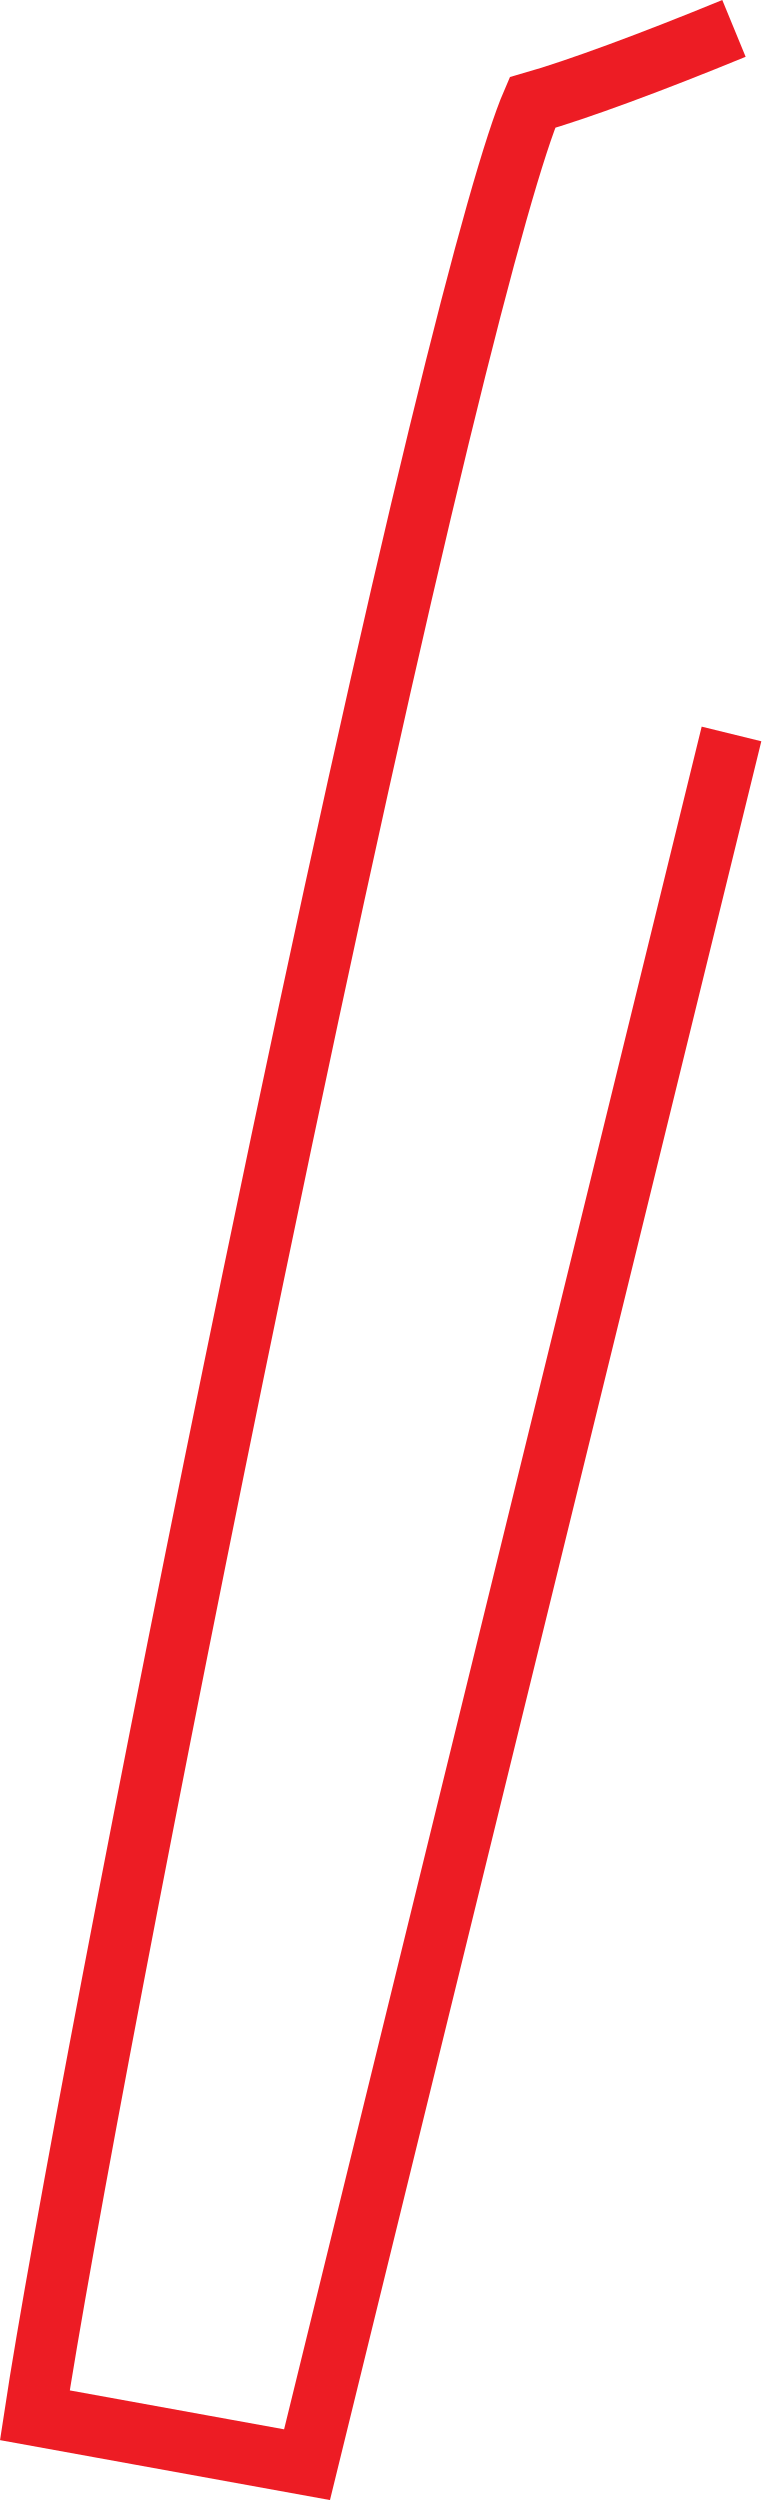
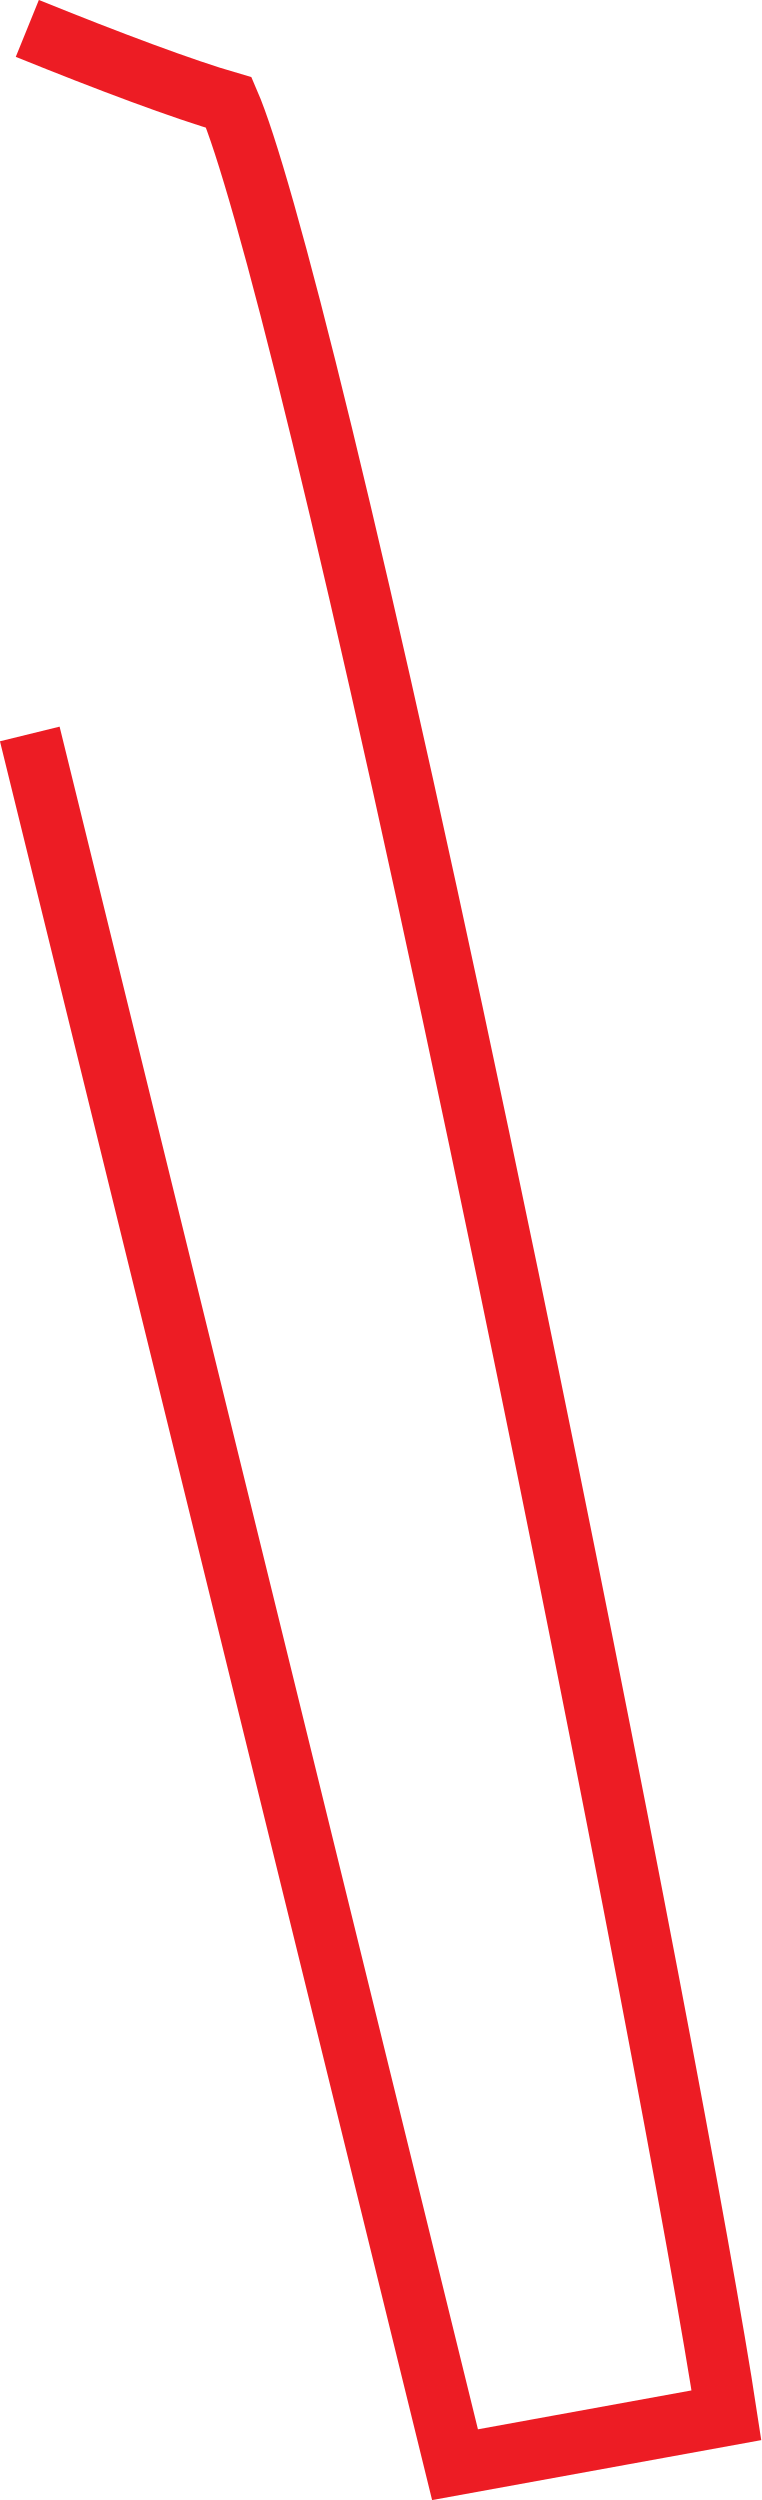
<svg xmlns="http://www.w3.org/2000/svg" viewBox="0 0 49.59 162.85">
  <defs>
    <style>.cls-1{fill:none;stroke:#ed1c24;stroke-miterlimit:10;stroke-width:4px;}</style>
  </defs>
  <g id="Layer_2" data-name="Layer 2">
    <g id="Layer_1-2" data-name="Layer 1">
-       <path class="cls-1" d="M47.81,1.85c-5.3,2.18-10.22,4-13.13,4.83-2.16,5-8,27.38-18.18,76.46C9.58,116.51,3.85,146.9,2.27,157.33L20,160.55,47.65,47.81" />
+       <path class="cls-1" d="M1.78,1.85C7.08,4,12,5.84,14.91,6.68c2.16,5,8,27.38,18.18,76.46C40,116.51,45.74,146.9,47.32,157.33l-17.68,3.22L1.94,47.81" />
    </g>
  </g>
</svg>
